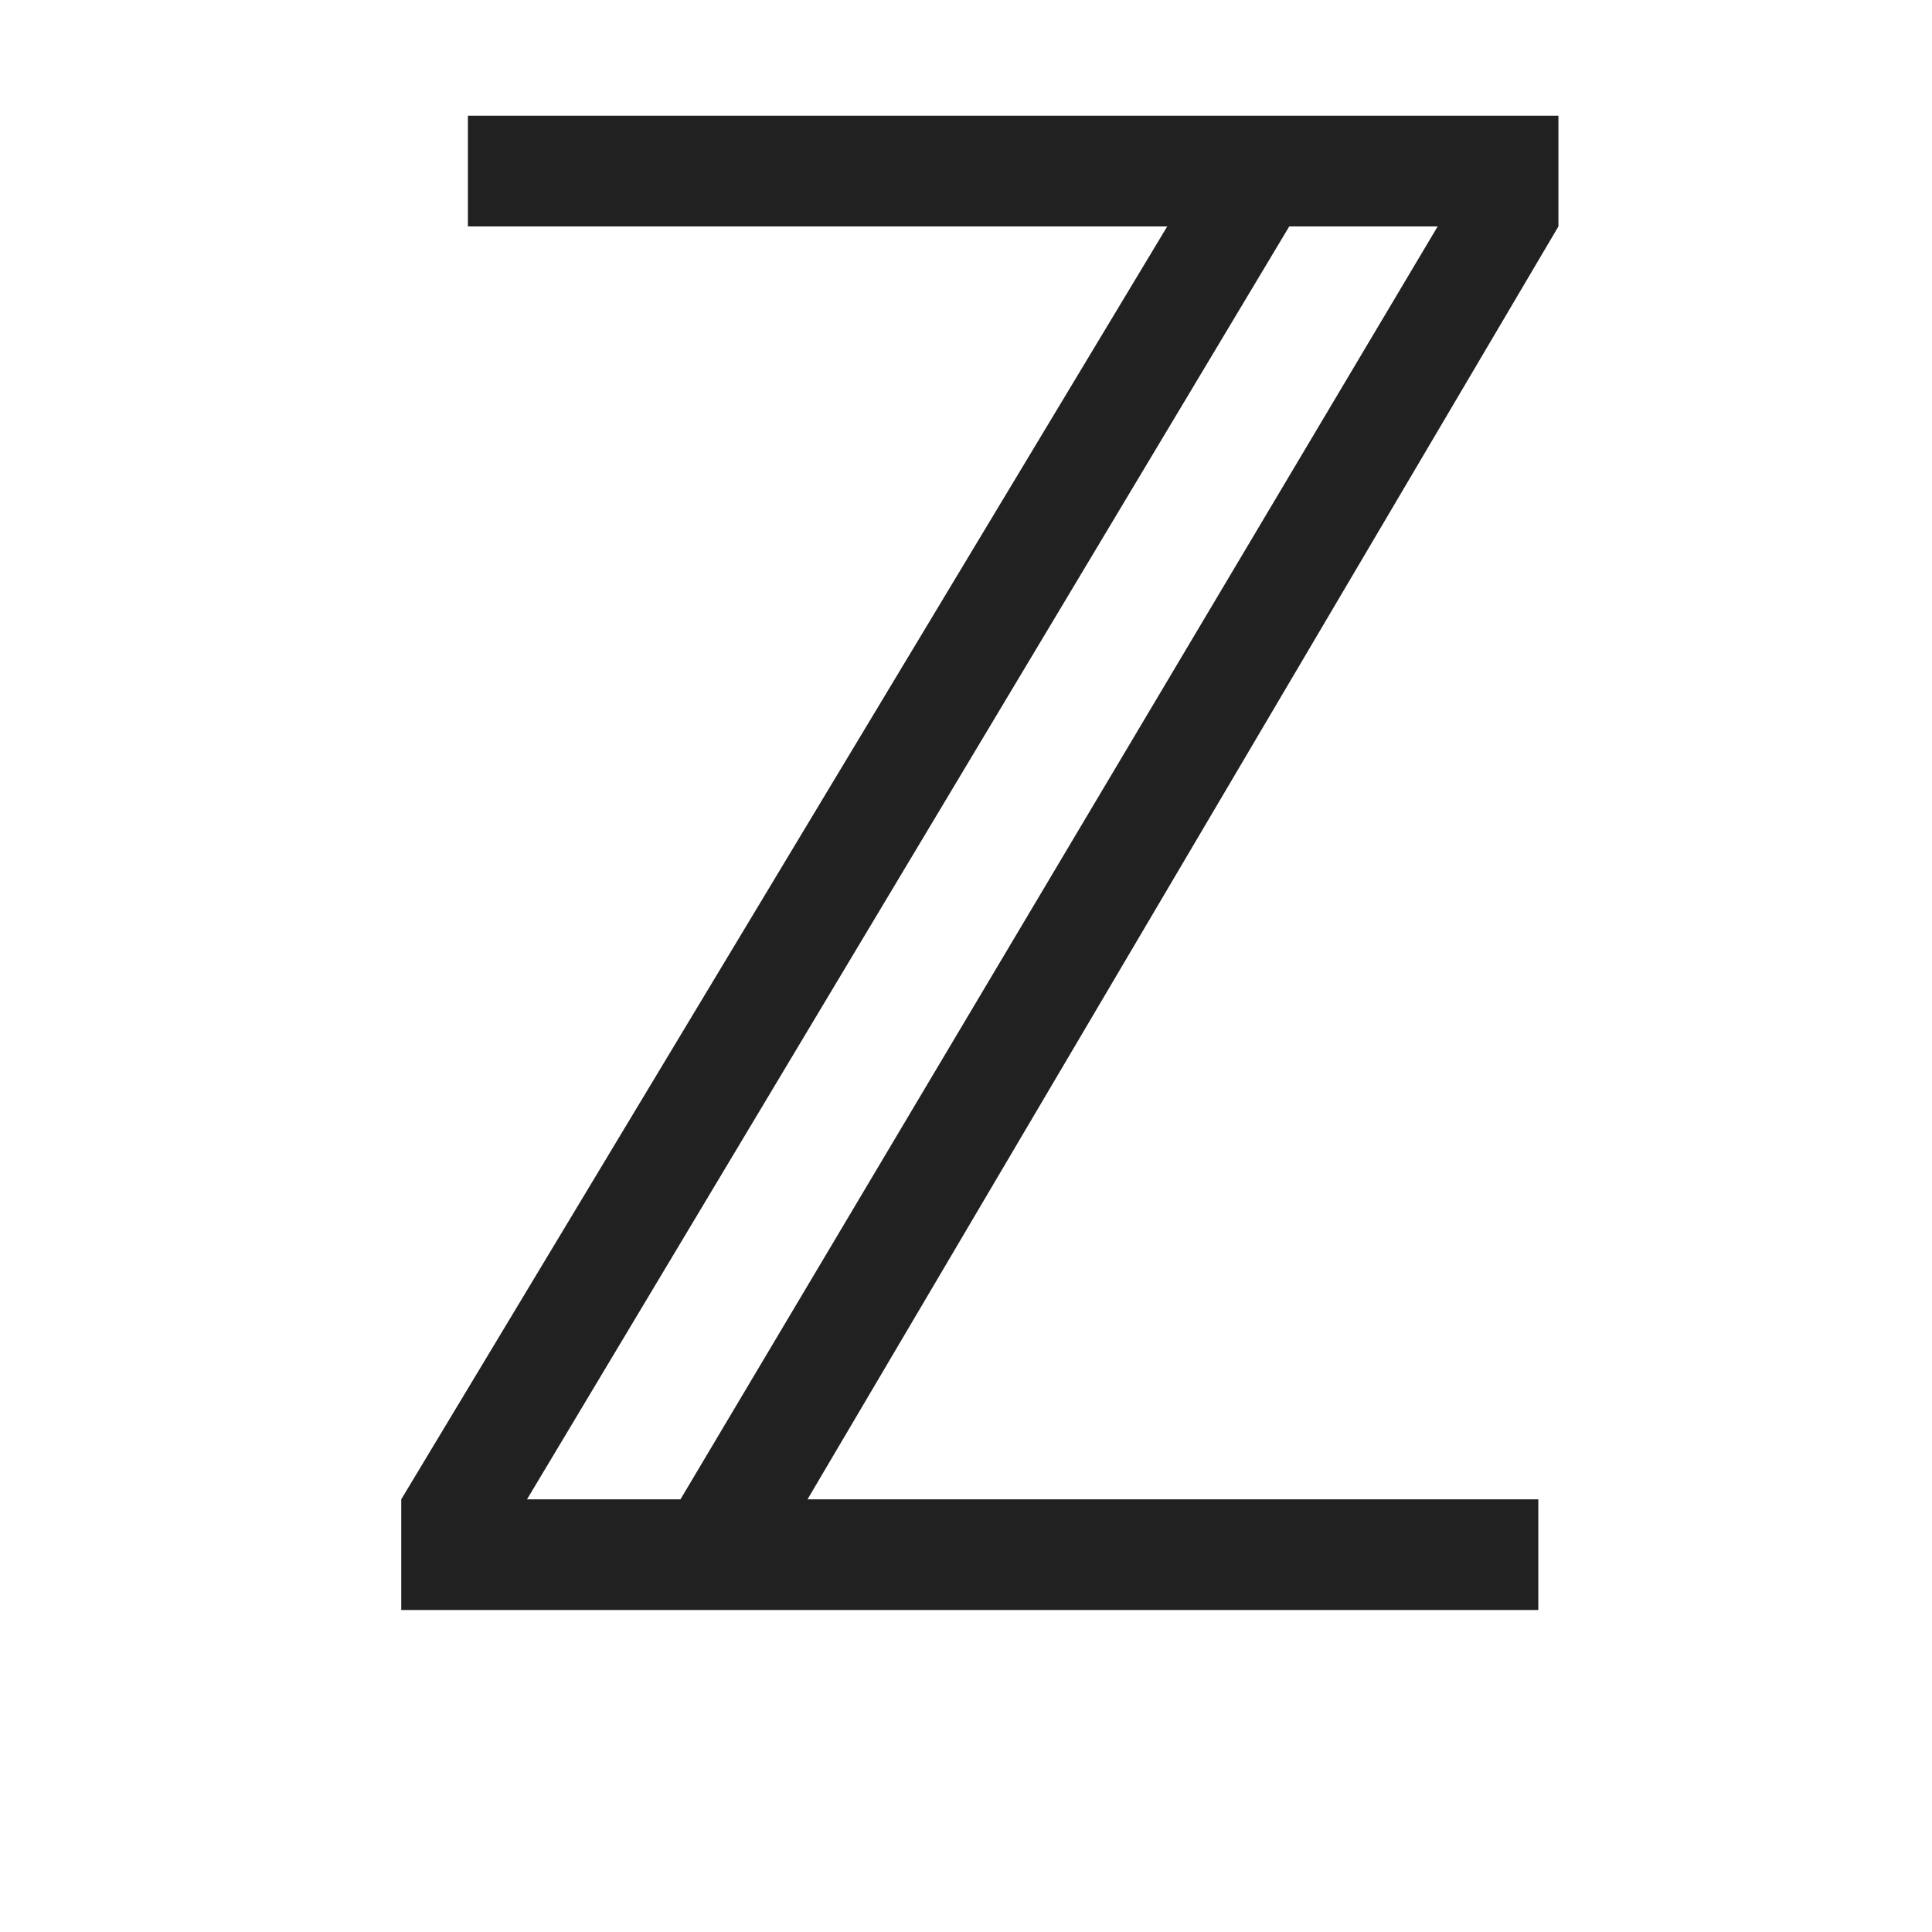
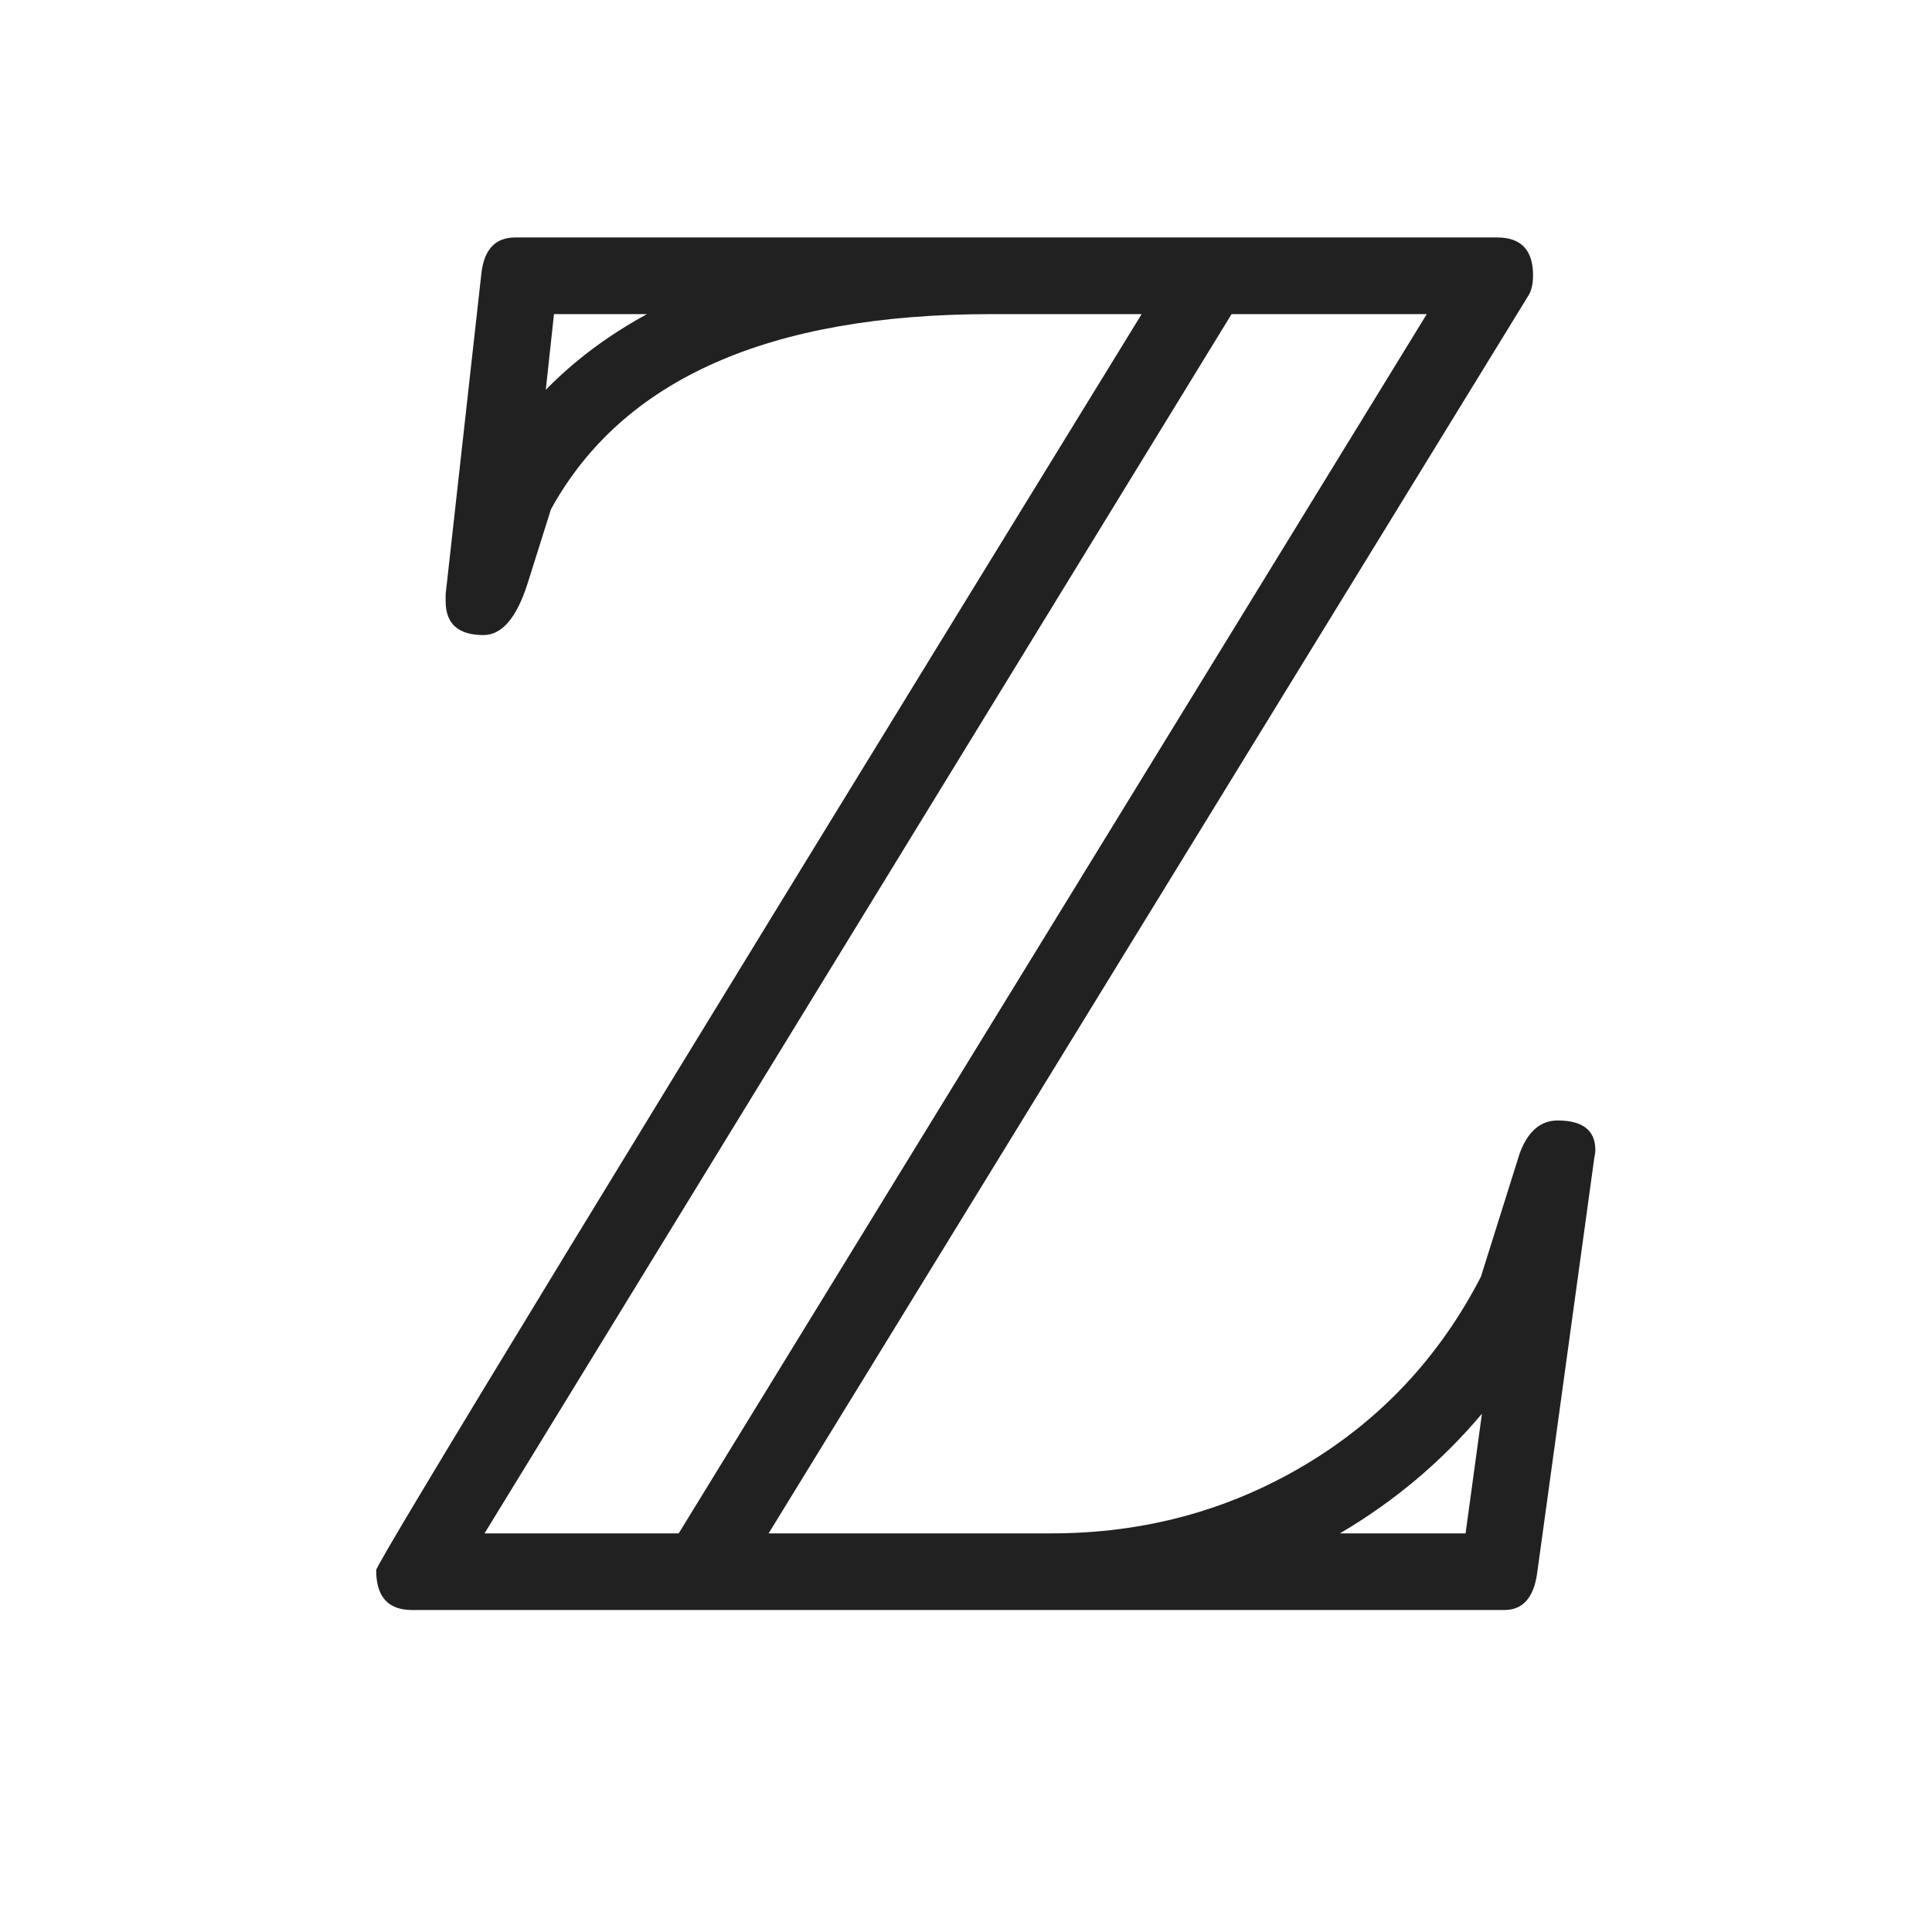
<svg xmlns="http://www.w3.org/2000/svg" width="24px" height="24px" viewBox="0 0 24 24" version="1.1">
  <defs />
-   <g id="Symbols" stroke="none" stroke-width="1" fill="none" fill-rule="evenodd" font-size="26" font-family="Symbola" fill-opacity="0.87" font-weight="normal">
+   <g id="Symbols" stroke="none" stroke-width="1" fill="none" fill-rule="evenodd" fill-opacity="0.87">
    <g id="export-icons/integer" fill="#000000">
-       <text id="ℤ">
-         <tspan x="4" y="20">ℤ</tspan>
-       </text>
+       <path d="M18.688,20 L5.117,20 C4.821,20 4.673,19.835 4.673,19.505 C4.673,19.42 7.842,14.219 14.182,3.902 L12.315,3.902 C9.556,3.902 7.732,4.711 6.844,6.327 L6.552,7.254 C6.416,7.677 6.234,7.889 6.006,7.889 C5.693,7.889 5.536,7.749 5.536,7.47 L5.536,7.381 L5.98,3.395 C6.014,3.098 6.154,2.95 6.399,2.95 L18.6,2.95 C18.896,2.95 19.044,3.107 19.044,3.42 C19.044,3.521 19.027,3.602 18.993,3.661 L9.548,19.048 L13.064,19.048 C14.207,19.048 15.252,18.766 16.2,18.204 C17.148,17.641 17.88,16.86 18.396,15.861 L18.879,14.325 C18.98,14.054 19.137,13.919 19.349,13.919 C19.662,13.919 19.818,14.042 19.818,14.287 C19.818,14.313 19.814,14.342 19.806,14.376 L19.095,19.543 C19.052,19.848 18.917,20 18.688,20 Z M8.037,3.902 L6.882,3.902 L6.78,4.842 C7.136,4.478 7.555,4.165 8.037,3.902 Z M17.724,3.902 L15.299,3.902 L6.019,19.048 L8.431,19.048 L17.724,3.902 Z M18.409,17.562 C17.91,18.155 17.322,18.65 16.645,19.048 L18.206,19.048 L18.409,17.562 Z" id="ℤ" />
    </g>
  </g>
</svg>
